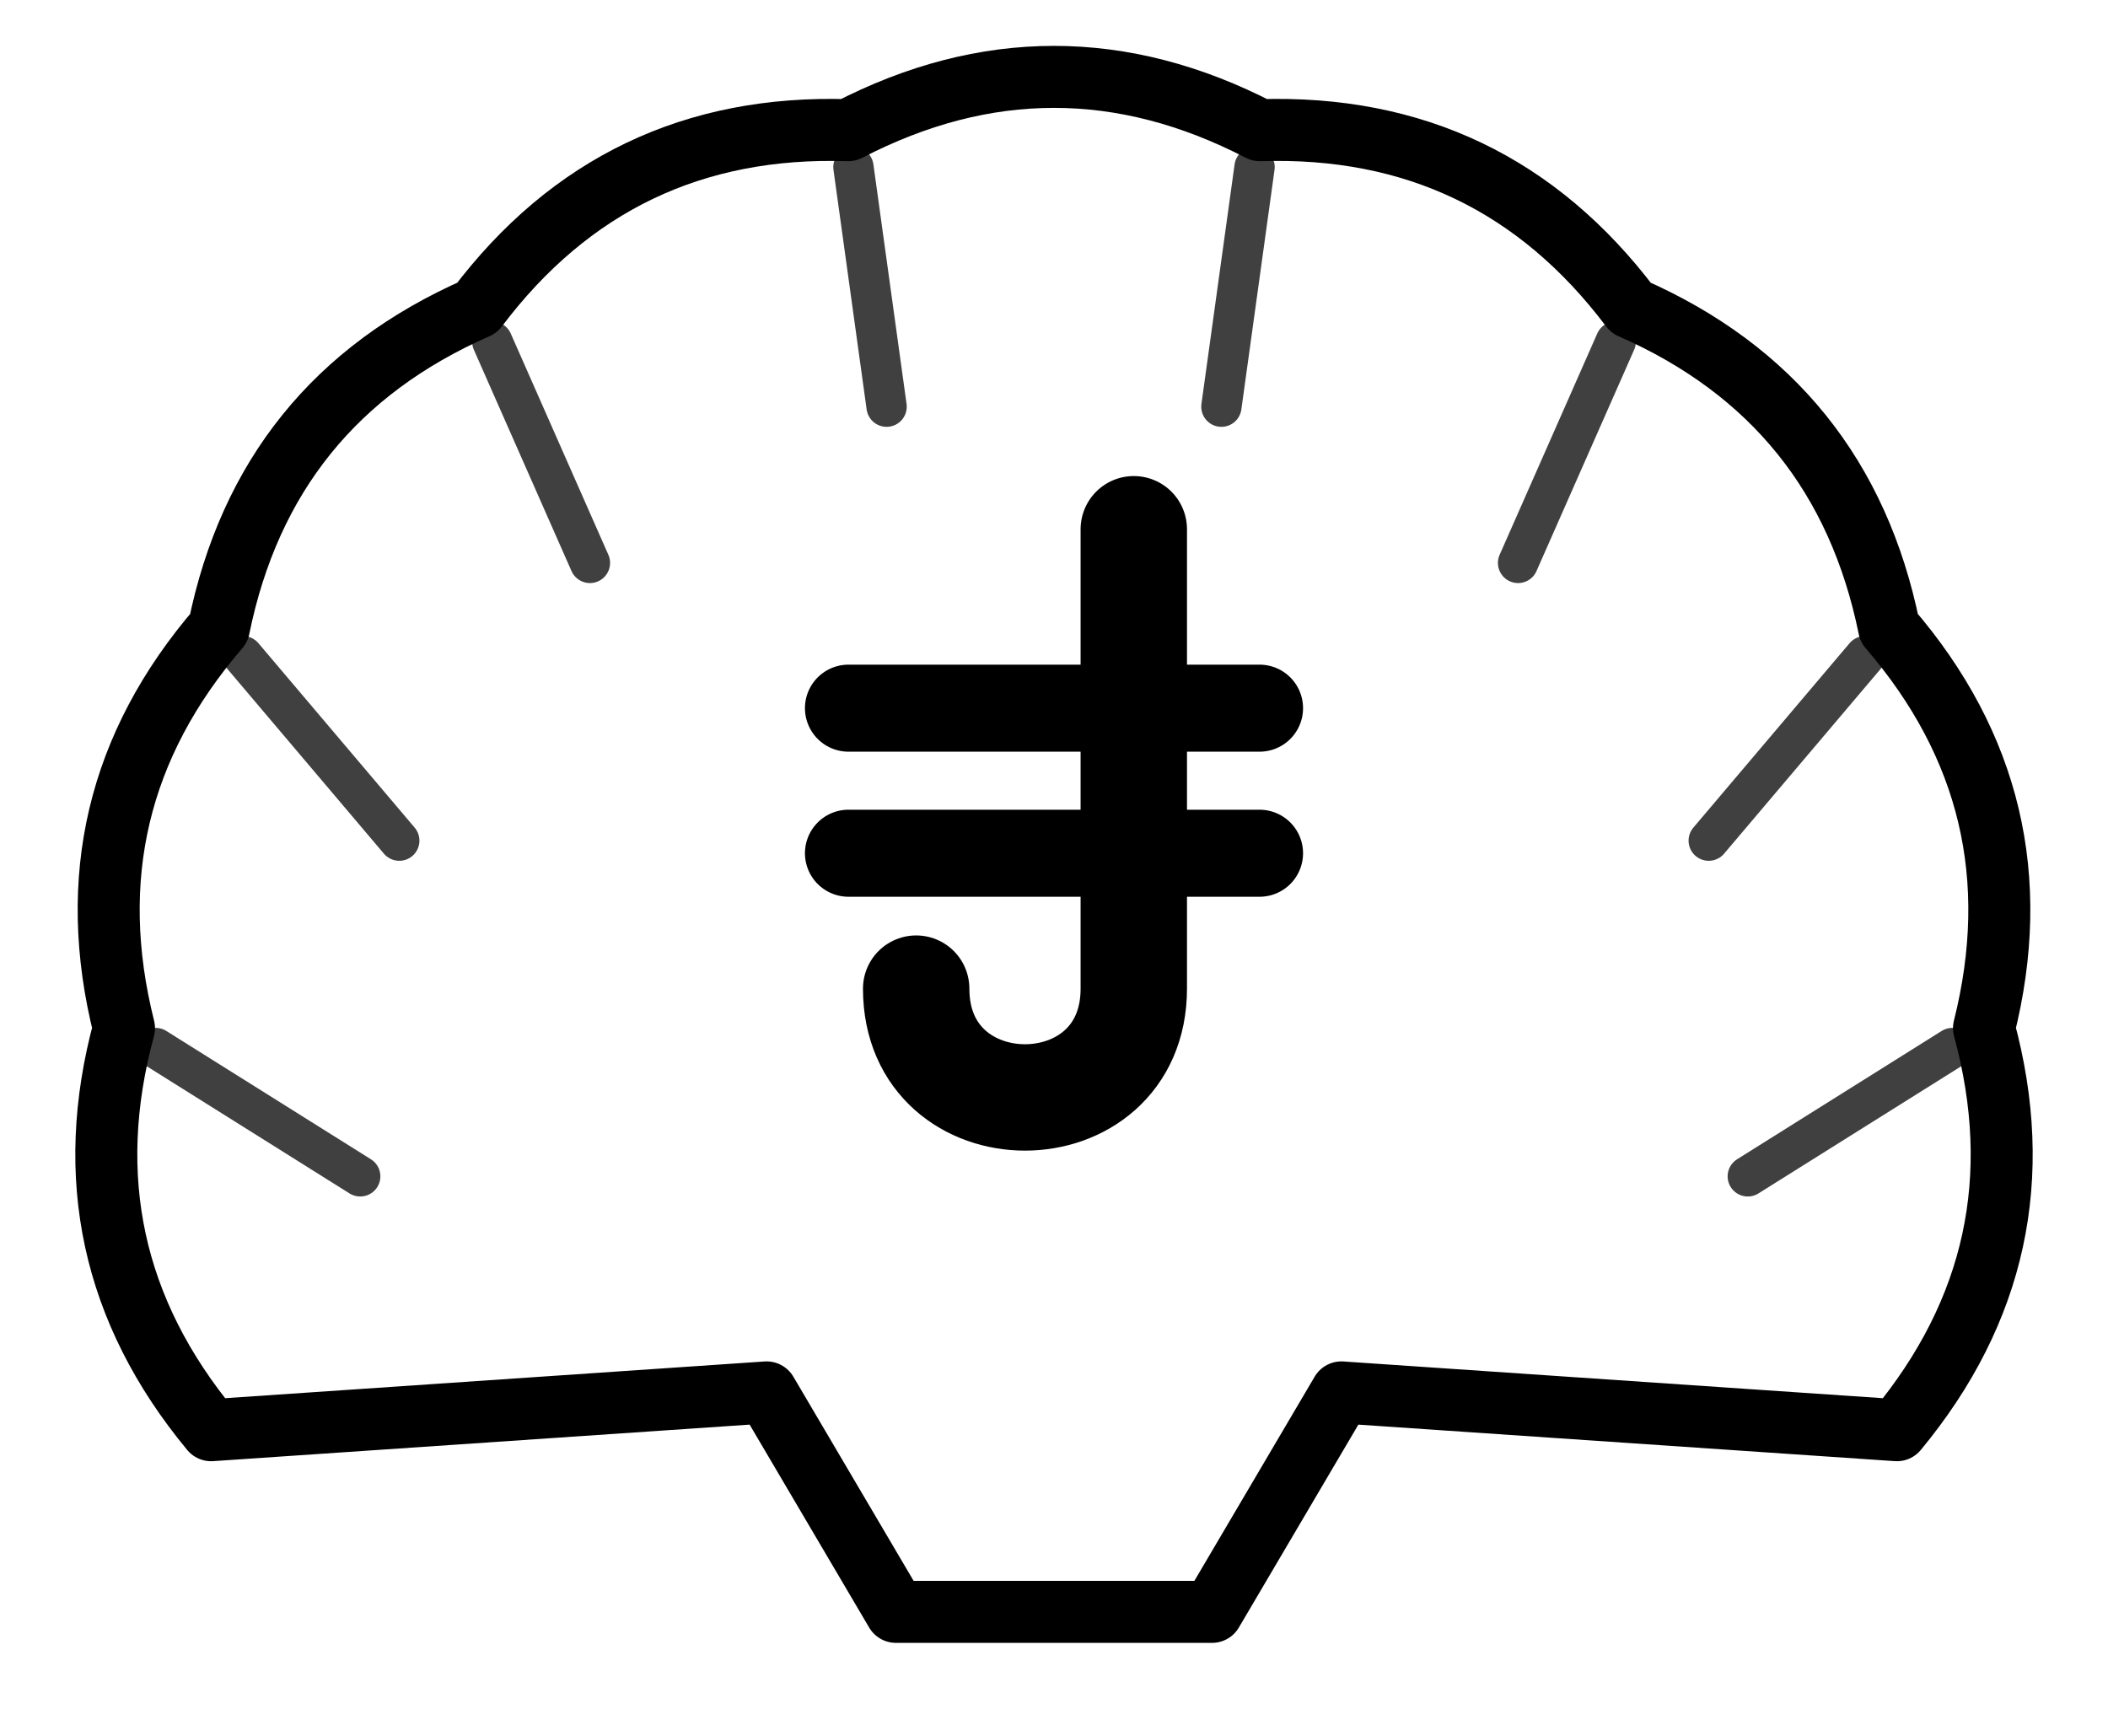
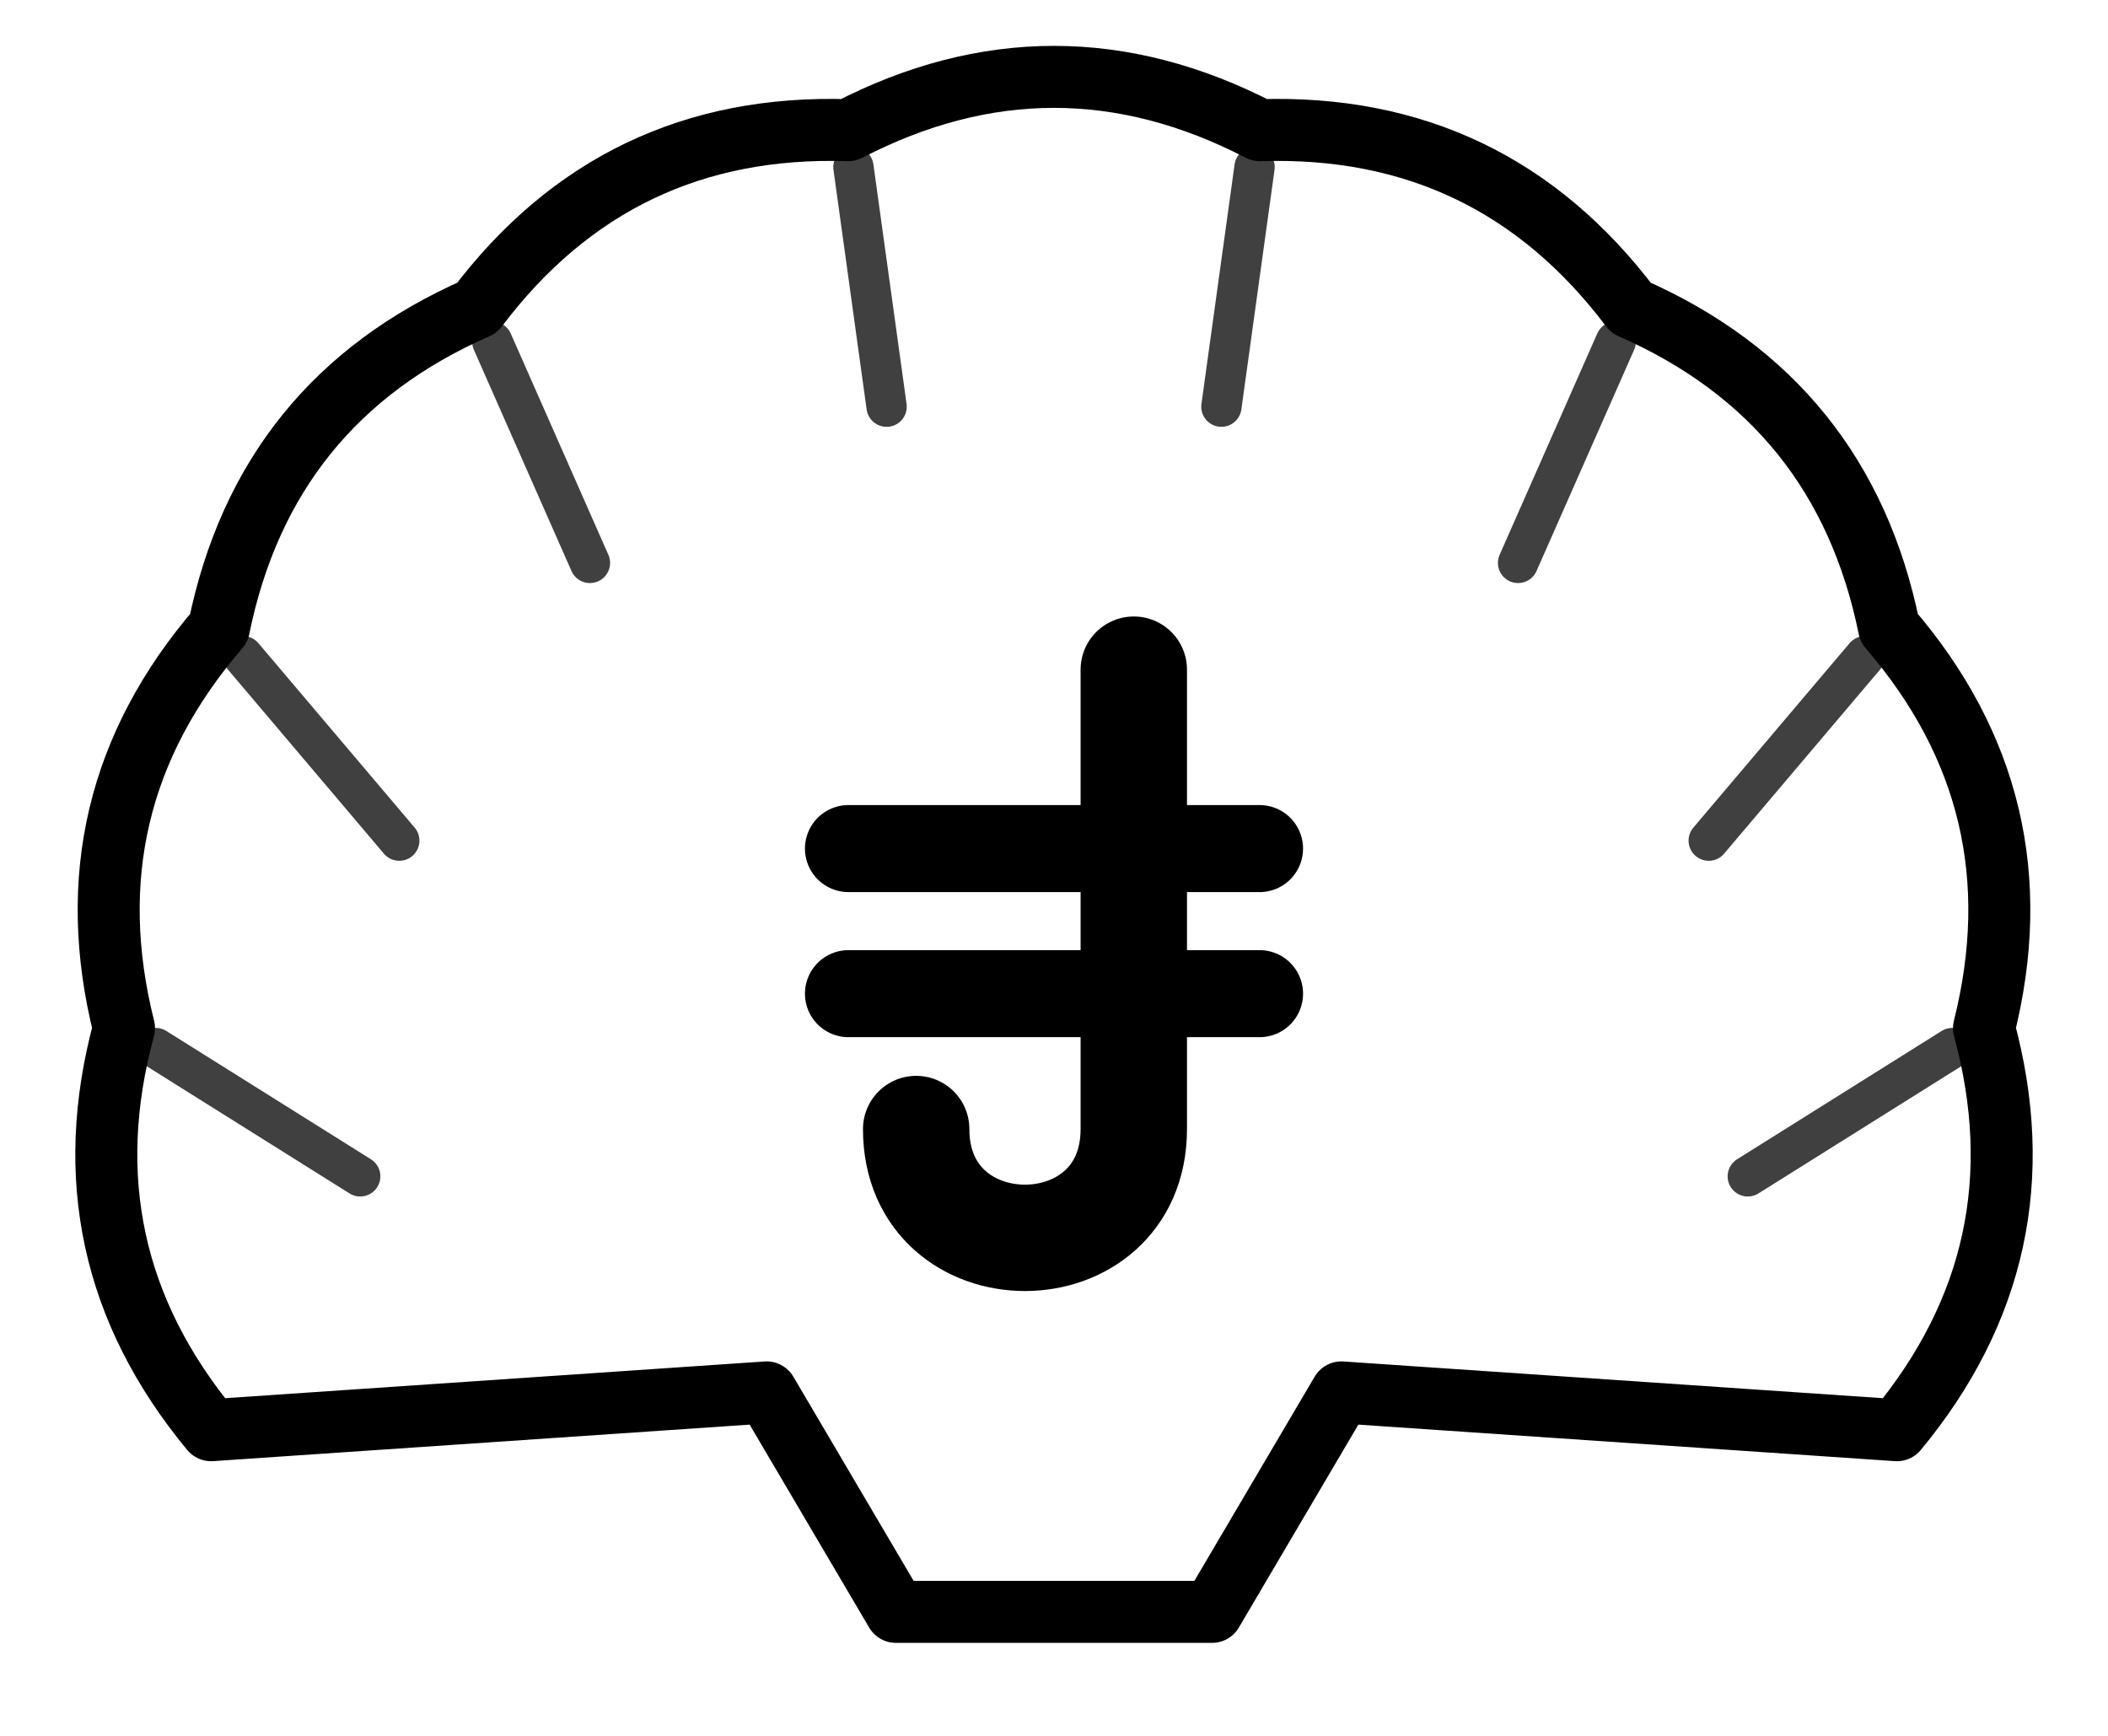
<svg xmlns="http://www.w3.org/2000/svg" viewBox="16 0 68 56">
  <path d="M44.90,52.00 L40.73,44.92 L22.81,46.14 Q18.04,40.38 20.00,33.17 Q18.18,25.92 23.06,20.26 Q24.55,12.93 31.39,9.93 Q35.89,3.96 43.36,4.20 Q50.00,0.76 56.64,4.20 Q64.11,3.96 68.61,9.93 Q75.45,12.93 76.94,20.26 Q81.82,25.92 80.00,33.17 Q81.96,40.38 77.19,46.14 L59.27,44.92 L55.10,52.00 Z" fill="none" stroke="currentColor" stroke-width="2.0" stroke-linejoin="round" />
  <path d="M27.62,37.95 L21.02,33.81" stroke="currentColor" stroke-width="1.3" stroke-linecap="round" opacity=".75" />
  <path d="M28.88,27.12 L23.84,21.17" stroke="currentColor" stroke-width="1.3" stroke-linecap="round" opacity=".75" />
  <path d="M35.03,18.16 L31.88,11.02" stroke="currentColor" stroke-width="1.3" stroke-linecap="round" opacity=".75" />
  <path d="M44.60,13.12 L43.53,5.39" stroke="currentColor" stroke-width="1.3" stroke-linecap="round" opacity=".75" />
  <path d="M55.40,13.12 L56.47,5.39" stroke="currentColor" stroke-width="1.3" stroke-linecap="round" opacity=".75" />
  <path d="M64.97,18.16 L68.12,11.02" stroke="currentColor" stroke-width="1.3" stroke-linecap="round" opacity=".75" />
  <path d="M71.12,27.12 L76.16,21.17" stroke="currentColor" stroke-width="1.3" stroke-linecap="round" opacity=".75" />
  <path d="M72.38,37.95 L78.98,33.81" stroke="currentColor" stroke-width="1.3" stroke-linecap="round" opacity=".75" />
-   <g transform="translate(50 26.2) scale(0.156) translate(-98.5 -103.5)" stroke="currentColor" fill="none" stroke-linecap="round">
+   <g transform="translate(50 30.73) scale(0.156) translate(-98.5 -103.5)" stroke="currentColor" fill="none" stroke-linecap="round">
    <path d="M 115,45 V 140 C 115,170 70,170 70,140" stroke-width="22" />
    <line x1="56" y1="82" x2="141" y2="82" stroke-width="18" />
    <line x1="56" y1="112" x2="141" y2="112" stroke-width="18" />
  </g>
</svg>
